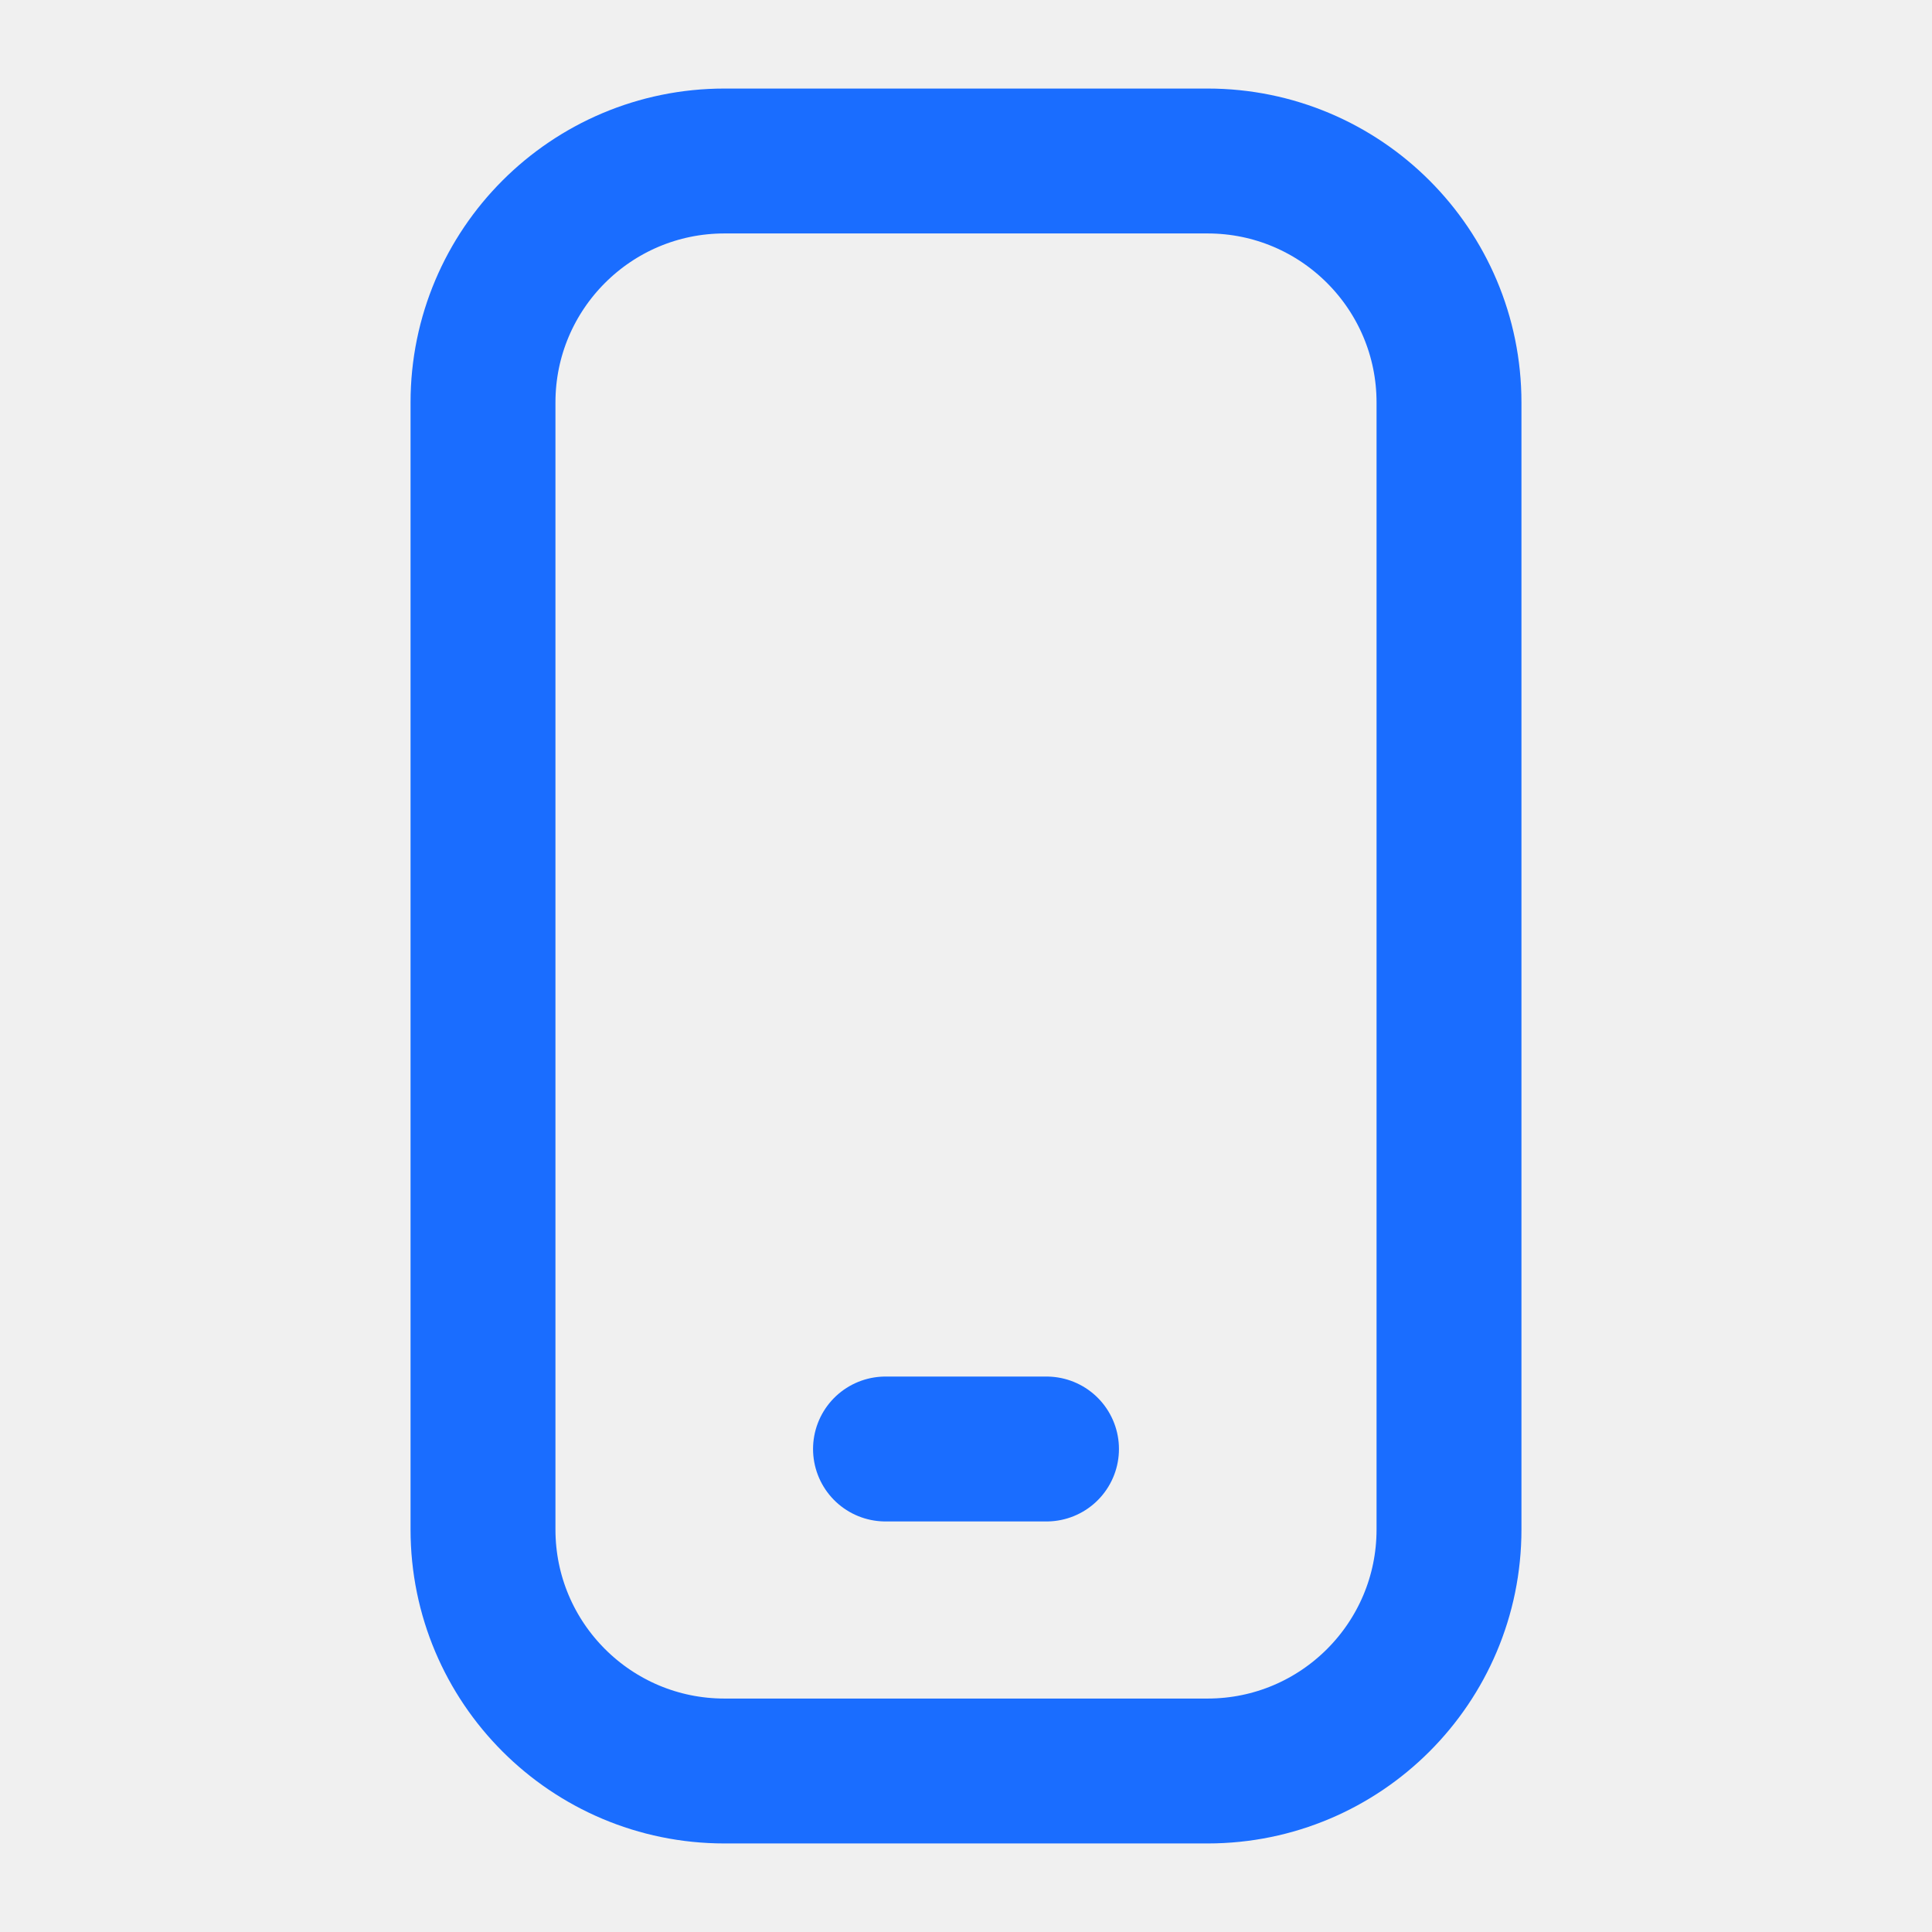
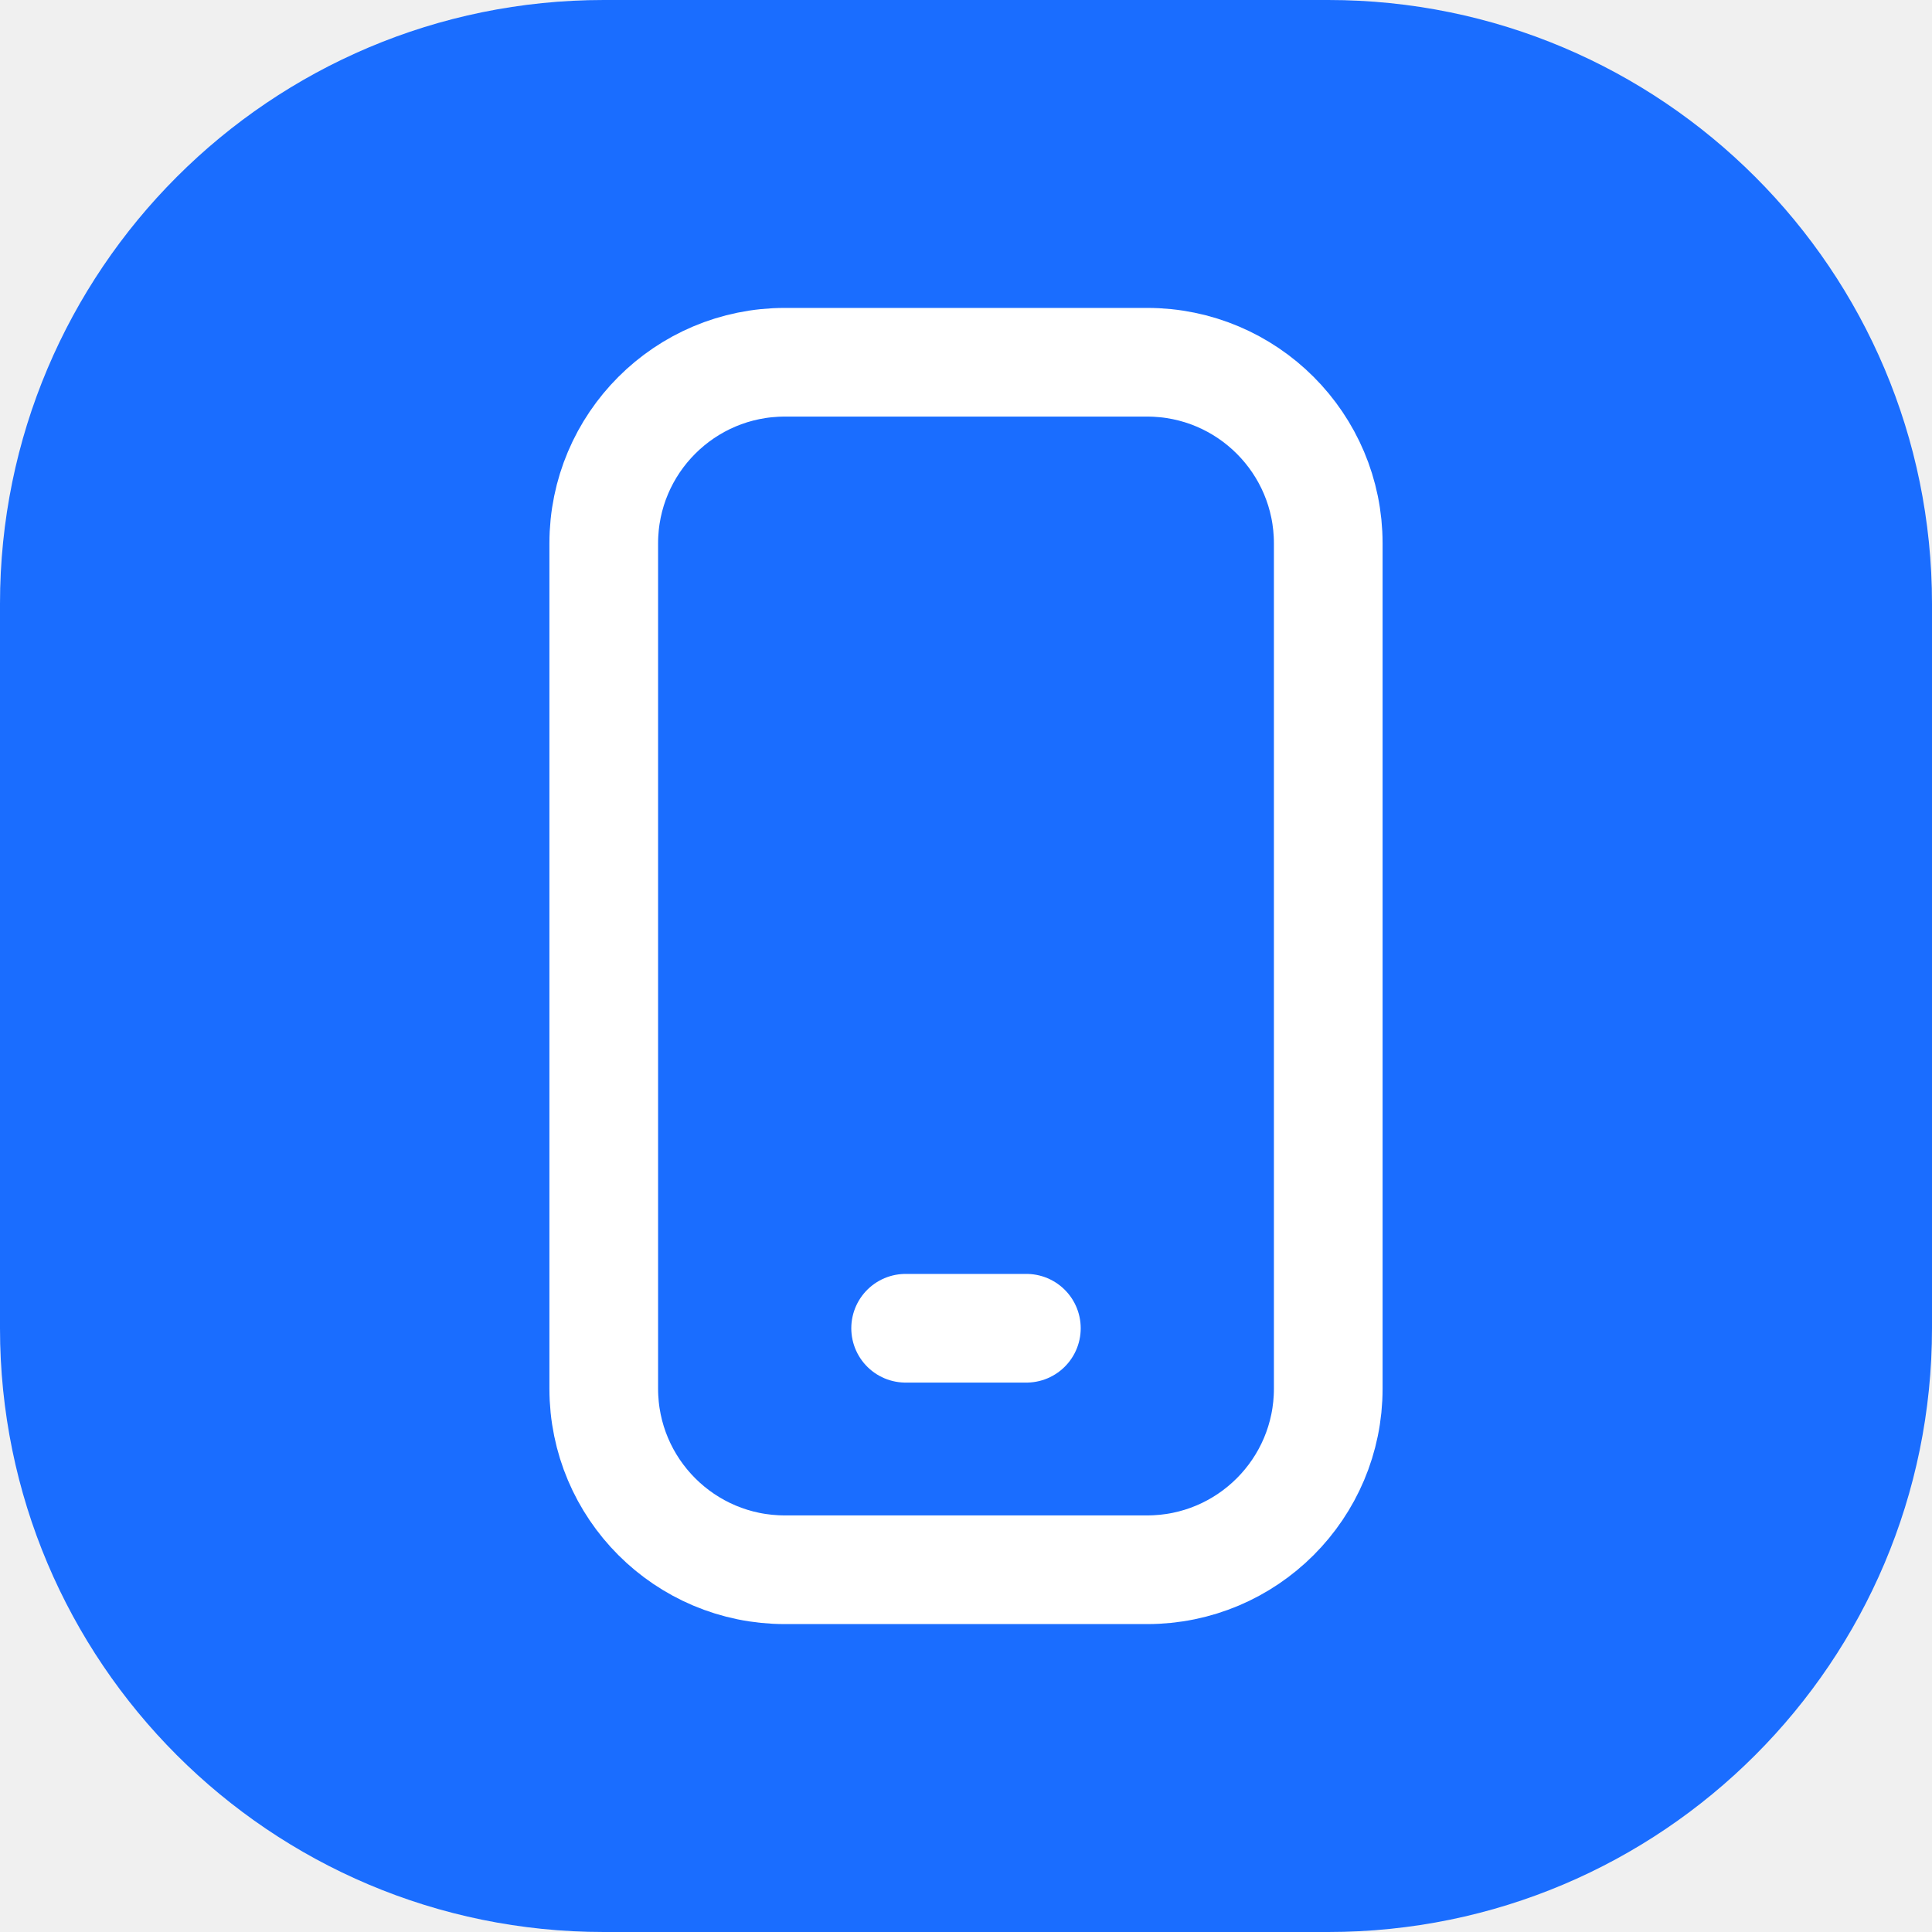
- <svg xmlns="http://www.w3.org/2000/svg" width="24" height="24" viewBox="0 0 24 24" fill="none" stroke="#1A6DFF" stroke-width="1.8" stroke-linecap="round" stroke-linejoin="round">
-   <rect x="6" y="2" width="12" height="20" rx="3" />
-   <path d="M11 18h2" />
+ <svg xmlns="http://www.w3.org/2000/svg" width="32" height="32" viewBox="0 0 32 32" fill="none">
+   <rect width="32" height="32" rx="10" fill="#1A6DFF" />
+   <rect x="10" y="6" width="12" height="20" rx="3" stroke="#FFFFFF" stroke-width="1.8" />
+   <path d="M15 22h2" stroke="#FFFFFF" stroke-width="1.8" stroke-linecap="round" />
</svg>
